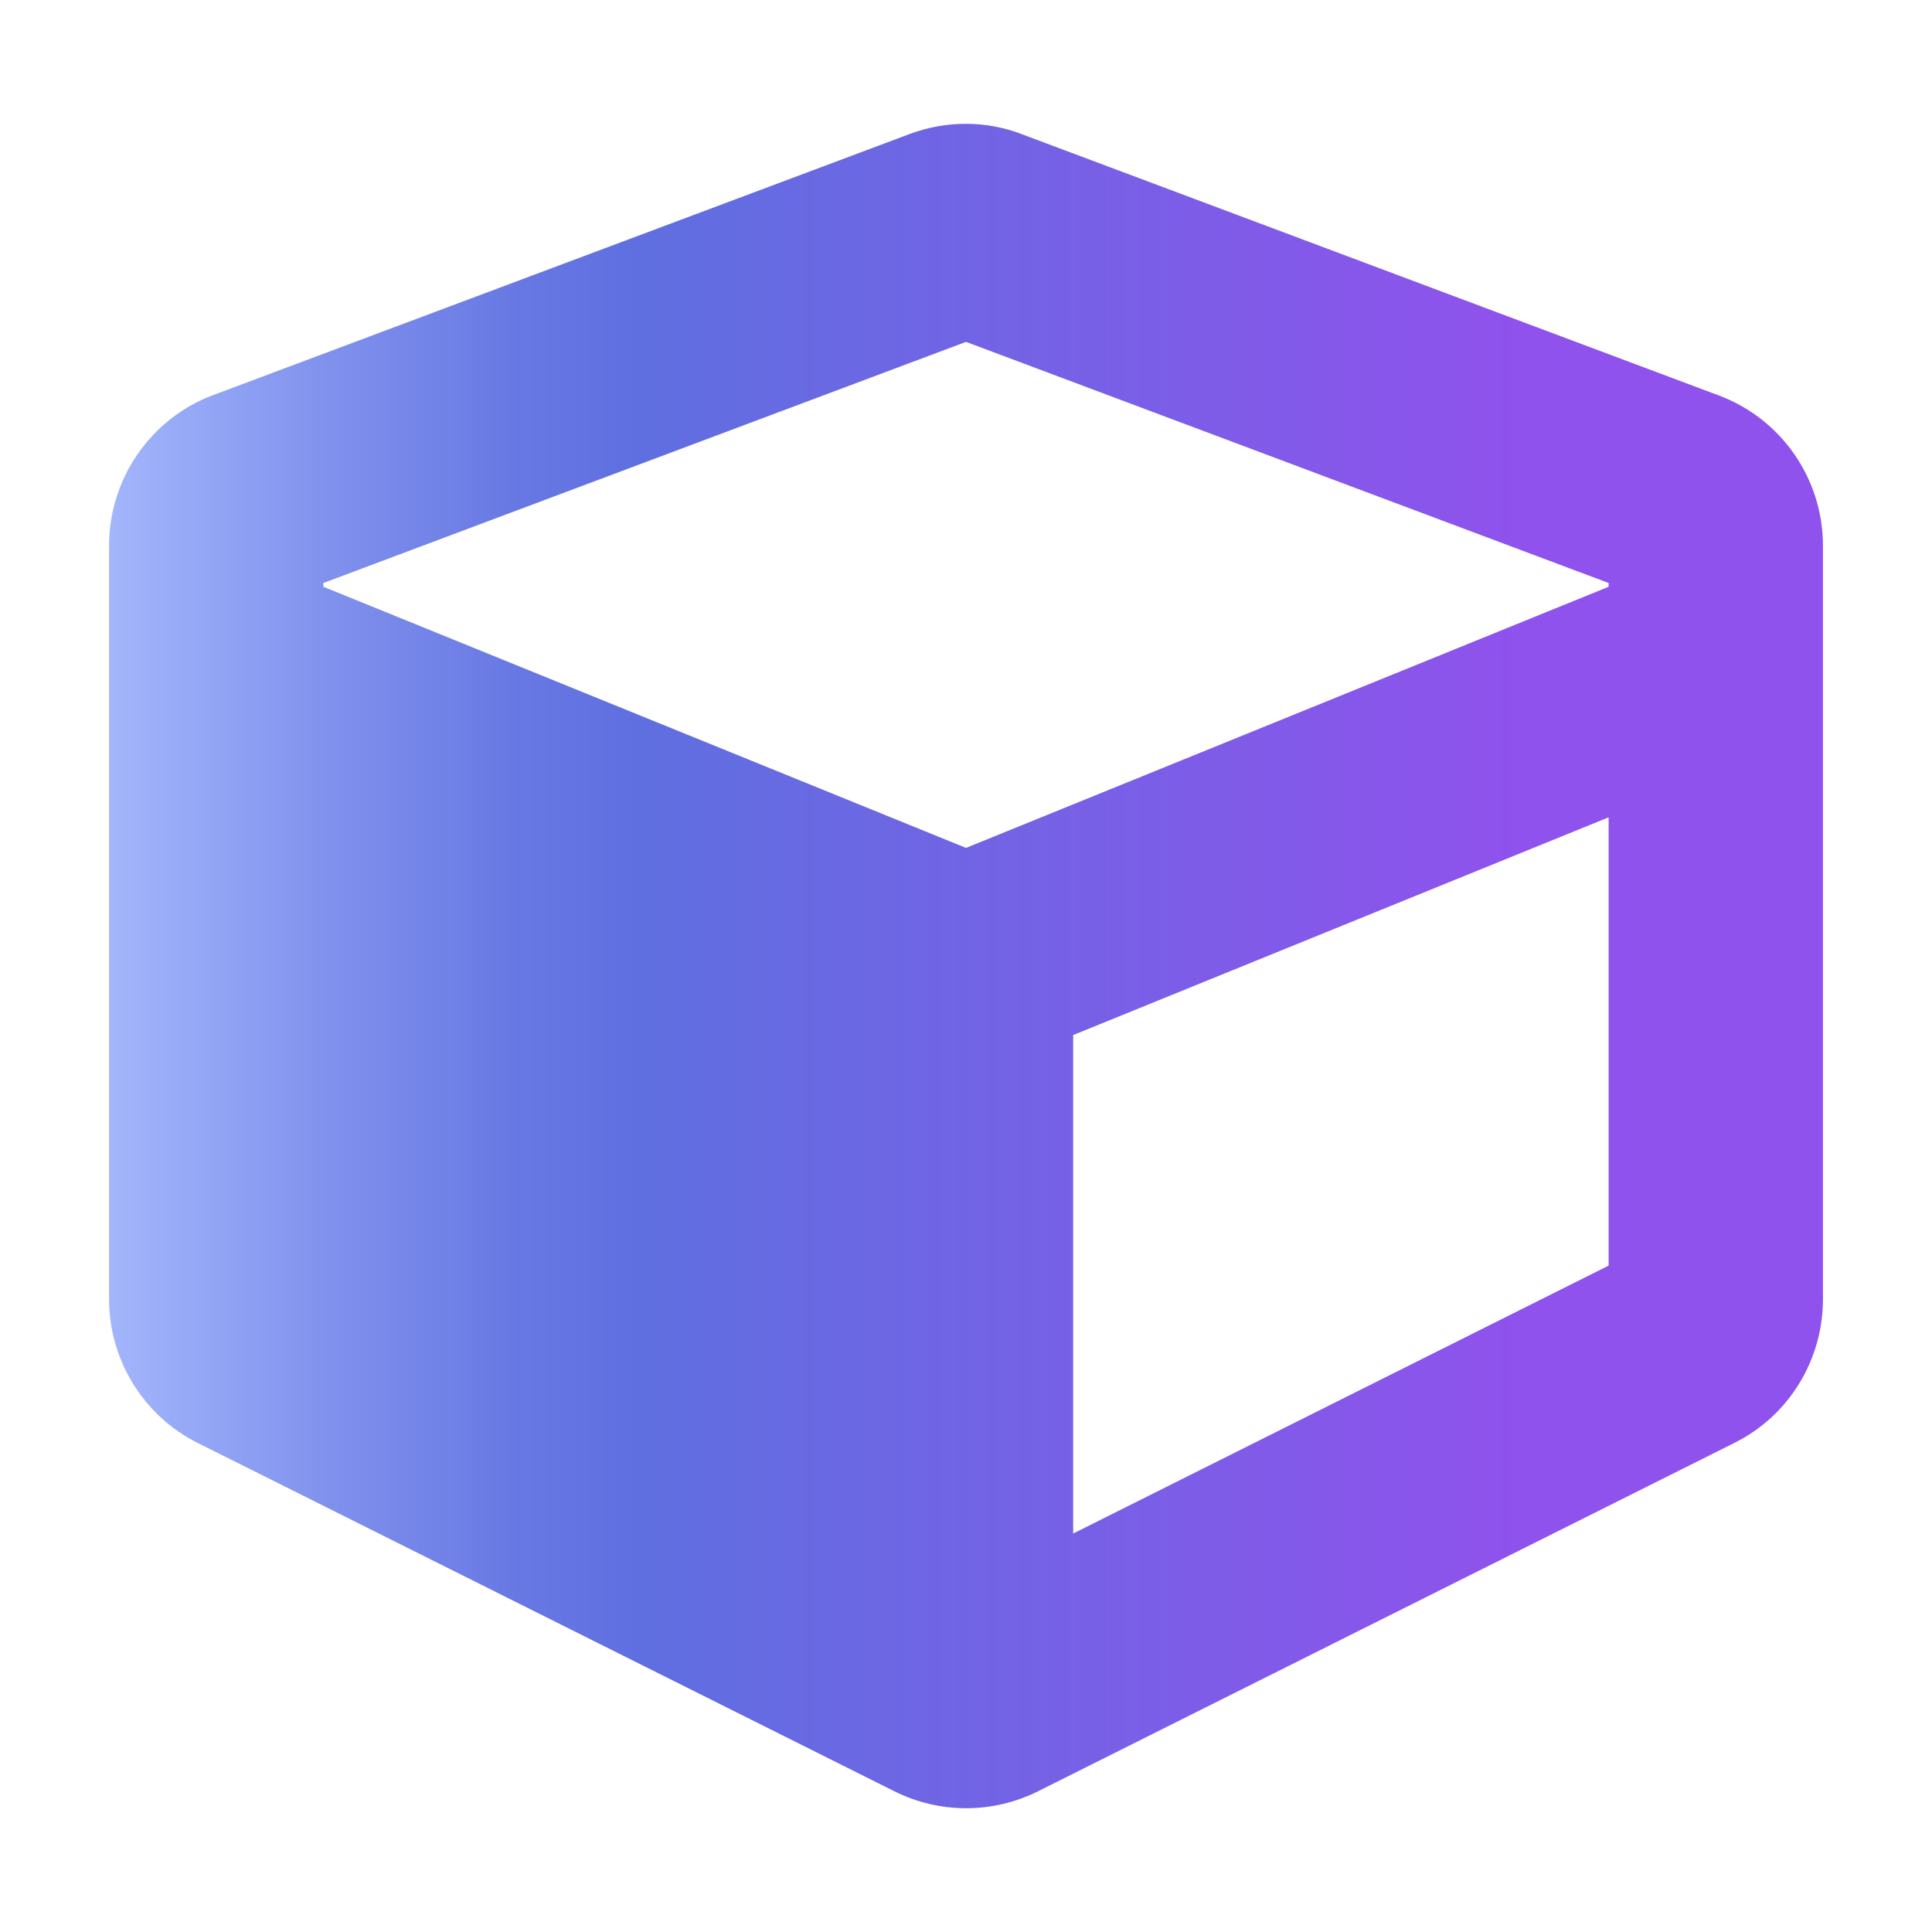
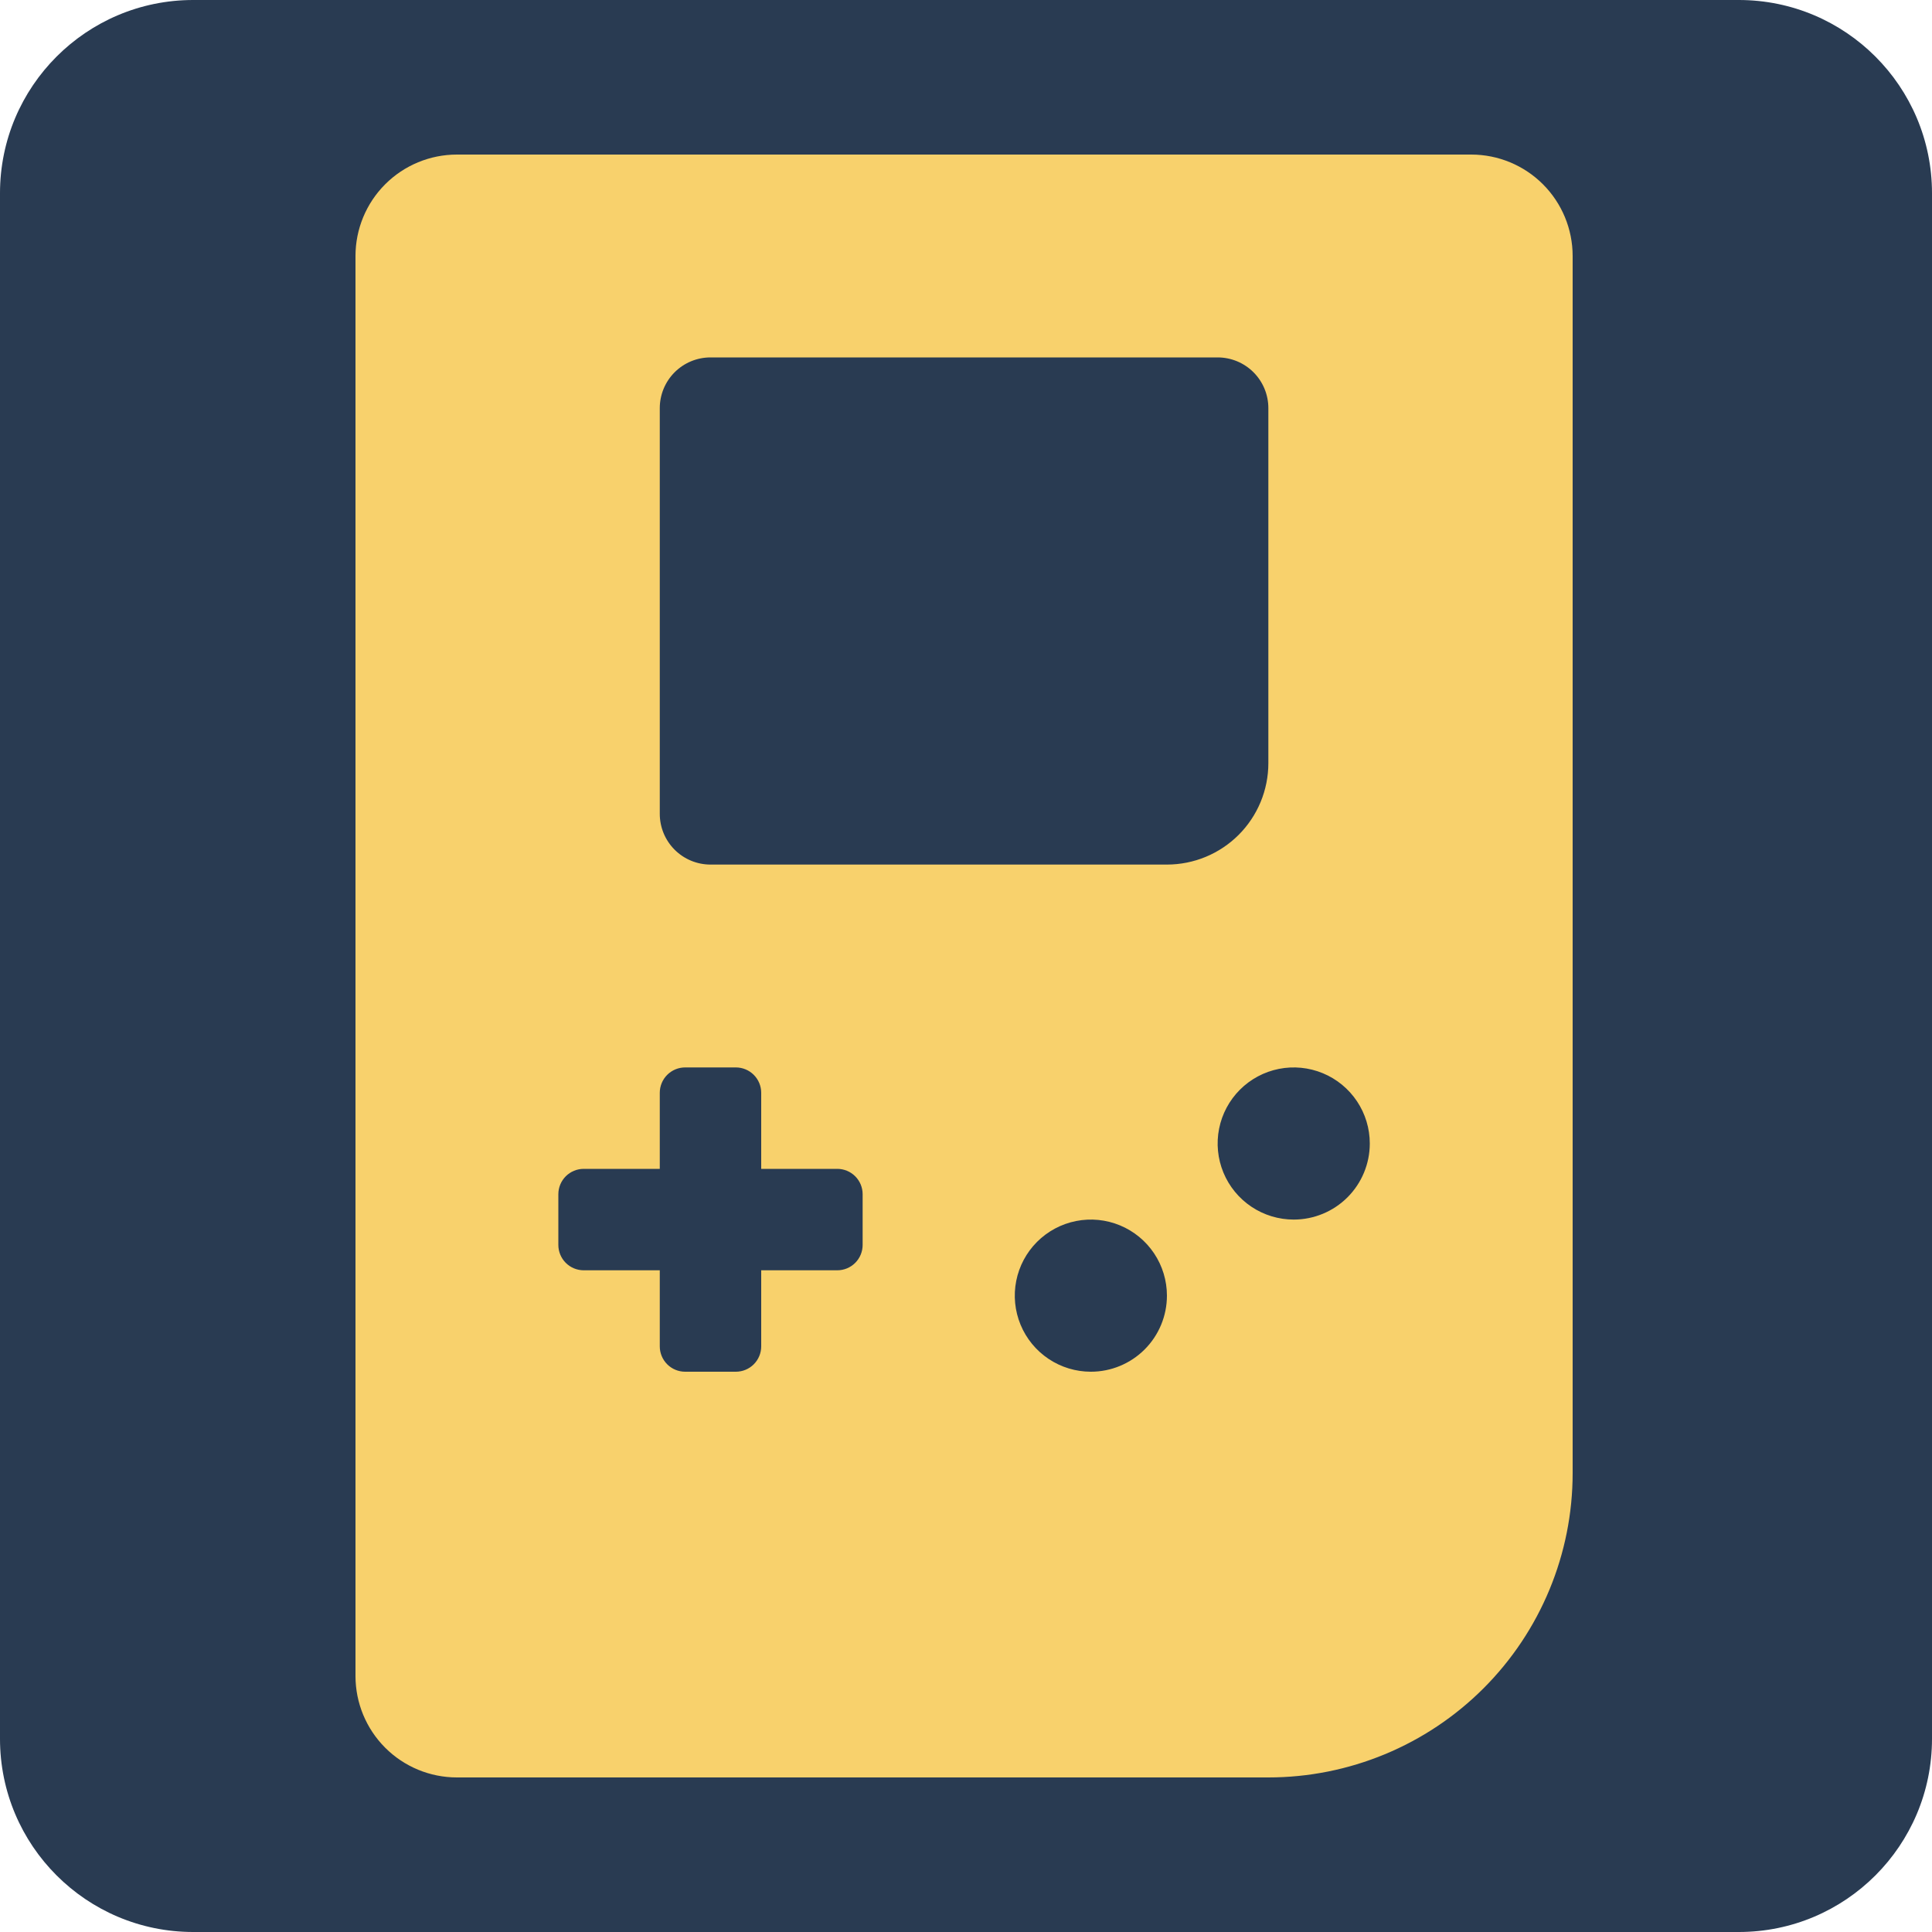
- <svg xmlns="http://www.w3.org/2000/svg" version="1.1" id="Layer_1" focusable="false" x="0px" y="0px" viewBox="0 0 512 512" style="enable-background:new 0 0 512 512;" xml:space="preserve">
-   <style type="text/css">
- 	.st0{fill:url(#SVGID_1_);}
- </style>
-   <g>
-     <g>
-       <linearGradient id="SVGID_1_" gradientUnits="userSpaceOnUse" x1="28.934" y1="256" x2="483.066" y2="256">
-         <stop offset="0" style="stop-color:#A3B6FB" />
-         <stop offset="9.282279e-03" style="stop-color:#A0B3FA" />
-         <stop offset="0.139" style="stop-color:#7D8EEC" />
-         <stop offset="0.243" style="stop-color:#6777E3" />
-         <stop offset="0.309" style="stop-color:#5F6FE0" />
-         <stop offset="0.822" style="stop-color:#8F52EC" />
-       </linearGradient>
-       <path class="st0" d="M241.1,35.5L56.5,104.7c-16.6,6.2-27.6,22.2-27.6,39.9v199.7c0,16.1,9.1,30.9,23.5,38.1L237,474.7    c12,6,26.1,6,38.1,0l184.5-92.3c14.5-7.2,23.5-22,23.5-38.1V144.6c0-17.7-11-33.6-27.6-39.8L270.9,35.6    C261.4,31.9,250.7,31.9,241.1,35.5z M256,90.6l170.3,63.9v1L256,224.7L85.7,155.5v-1C85.7,154.5,256,90.6,256,90.6z M284.4,406.4    V274.3l141.9-57.7v118.8L284.4,406.4z" />
-     </g>
-   </g>
+ <svg xmlns="http://www.w3.org/2000/svg" width="500" height="500" viewBox="0 0 500 500" fill="none">
+   <rect width="500" height="500" rx="50" fill="#293B52" />
+   <path d="M380.75 40H118.25C111.288 40 104.611 42.766 99.688 47.688C94.766 52.611 92 59.288 92 66.25V433.75C92 440.712 94.766 447.389 99.688 452.312C104.611 457.234 111.288 460 118.25 460H328.25C349.136 460 369.166 451.703 383.935 436.935C398.703 422.166 407 402.136 407 381.25V66.25C407 59.288 404.234 52.611 399.312 47.688C394.389 42.766 387.712 40 380.75 40V40ZM223.25 322.188C223.25 323.928 222.559 325.597 221.328 326.828C220.097 328.059 218.428 328.75 216.688 328.75H197V348.438C197 350.178 196.309 351.847 195.078 353.078C193.847 354.309 192.178 355 190.438 355H177.312C175.572 355 173.903 354.309 172.672 353.078C171.441 351.847 170.75 350.178 170.75 348.438V328.75H151.062C149.322 328.75 147.653 328.059 146.422 326.828C145.191 325.597 144.5 323.928 144.5 322.188V309.062C144.5 307.322 145.191 305.653 146.422 304.422C147.653 303.191 149.322 302.5 151.062 302.5H170.75V282.812C170.75 281.072 171.441 279.403 172.672 278.172C173.903 276.941 175.572 276.25 177.312 276.25H190.438C192.178 276.25 193.847 276.941 195.078 278.172C196.309 279.403 197 281.072 197 282.812V302.5H216.688C218.428 302.5 220.097 303.191 221.328 304.422C222.559 305.653 223.25 307.322 223.25 309.062V322.188ZM282.312 355C278.419 355 274.612 353.845 271.375 351.682C268.137 349.519 265.614 346.444 264.124 342.847C262.634 339.249 262.244 335.291 263.003 331.472C263.763 327.653 265.638 324.145 268.391 321.391C271.145 318.638 274.653 316.763 278.472 316.003C282.291 315.244 286.249 315.634 289.847 317.124C293.444 318.614 296.519 321.137 298.682 324.375C300.845 327.612 302 331.419 302 335.312C302 340.534 299.926 345.542 296.234 349.234C292.542 352.926 287.534 355 282.312 355ZM183.875 223.75C180.394 223.75 177.056 222.367 174.594 219.906C172.133 217.444 170.75 214.106 170.75 210.625V105.625C170.75 102.144 172.133 98.806 174.594 96.344C177.056 93.883 180.394 92.5 183.875 92.5H315.125C318.606 92.5 321.944 93.883 324.406 96.344C326.867 98.806 328.25 102.144 328.25 105.625V197.5C328.25 204.462 325.484 211.139 320.562 216.062C315.639 220.984 308.962 223.75 302 223.75H183.875ZM334.812 315.625C330.919 315.625 327.112 314.47 323.875 312.307C320.637 310.144 318.114 307.069 316.624 303.472C315.134 299.874 314.744 295.916 315.503 292.097C316.263 288.278 318.138 284.77 320.891 282.016C323.645 279.263 327.153 277.388 330.972 276.628C334.791 275.869 338.749 276.259 342.347 277.749C345.944 279.239 349.019 281.762 351.182 285C353.345 288.237 354.5 292.044 354.5 295.938C354.5 301.159 352.426 306.167 348.734 309.859C345.042 313.551 340.034 315.625 334.812 315.625Z" fill="#F8D16C" />
</svg>
